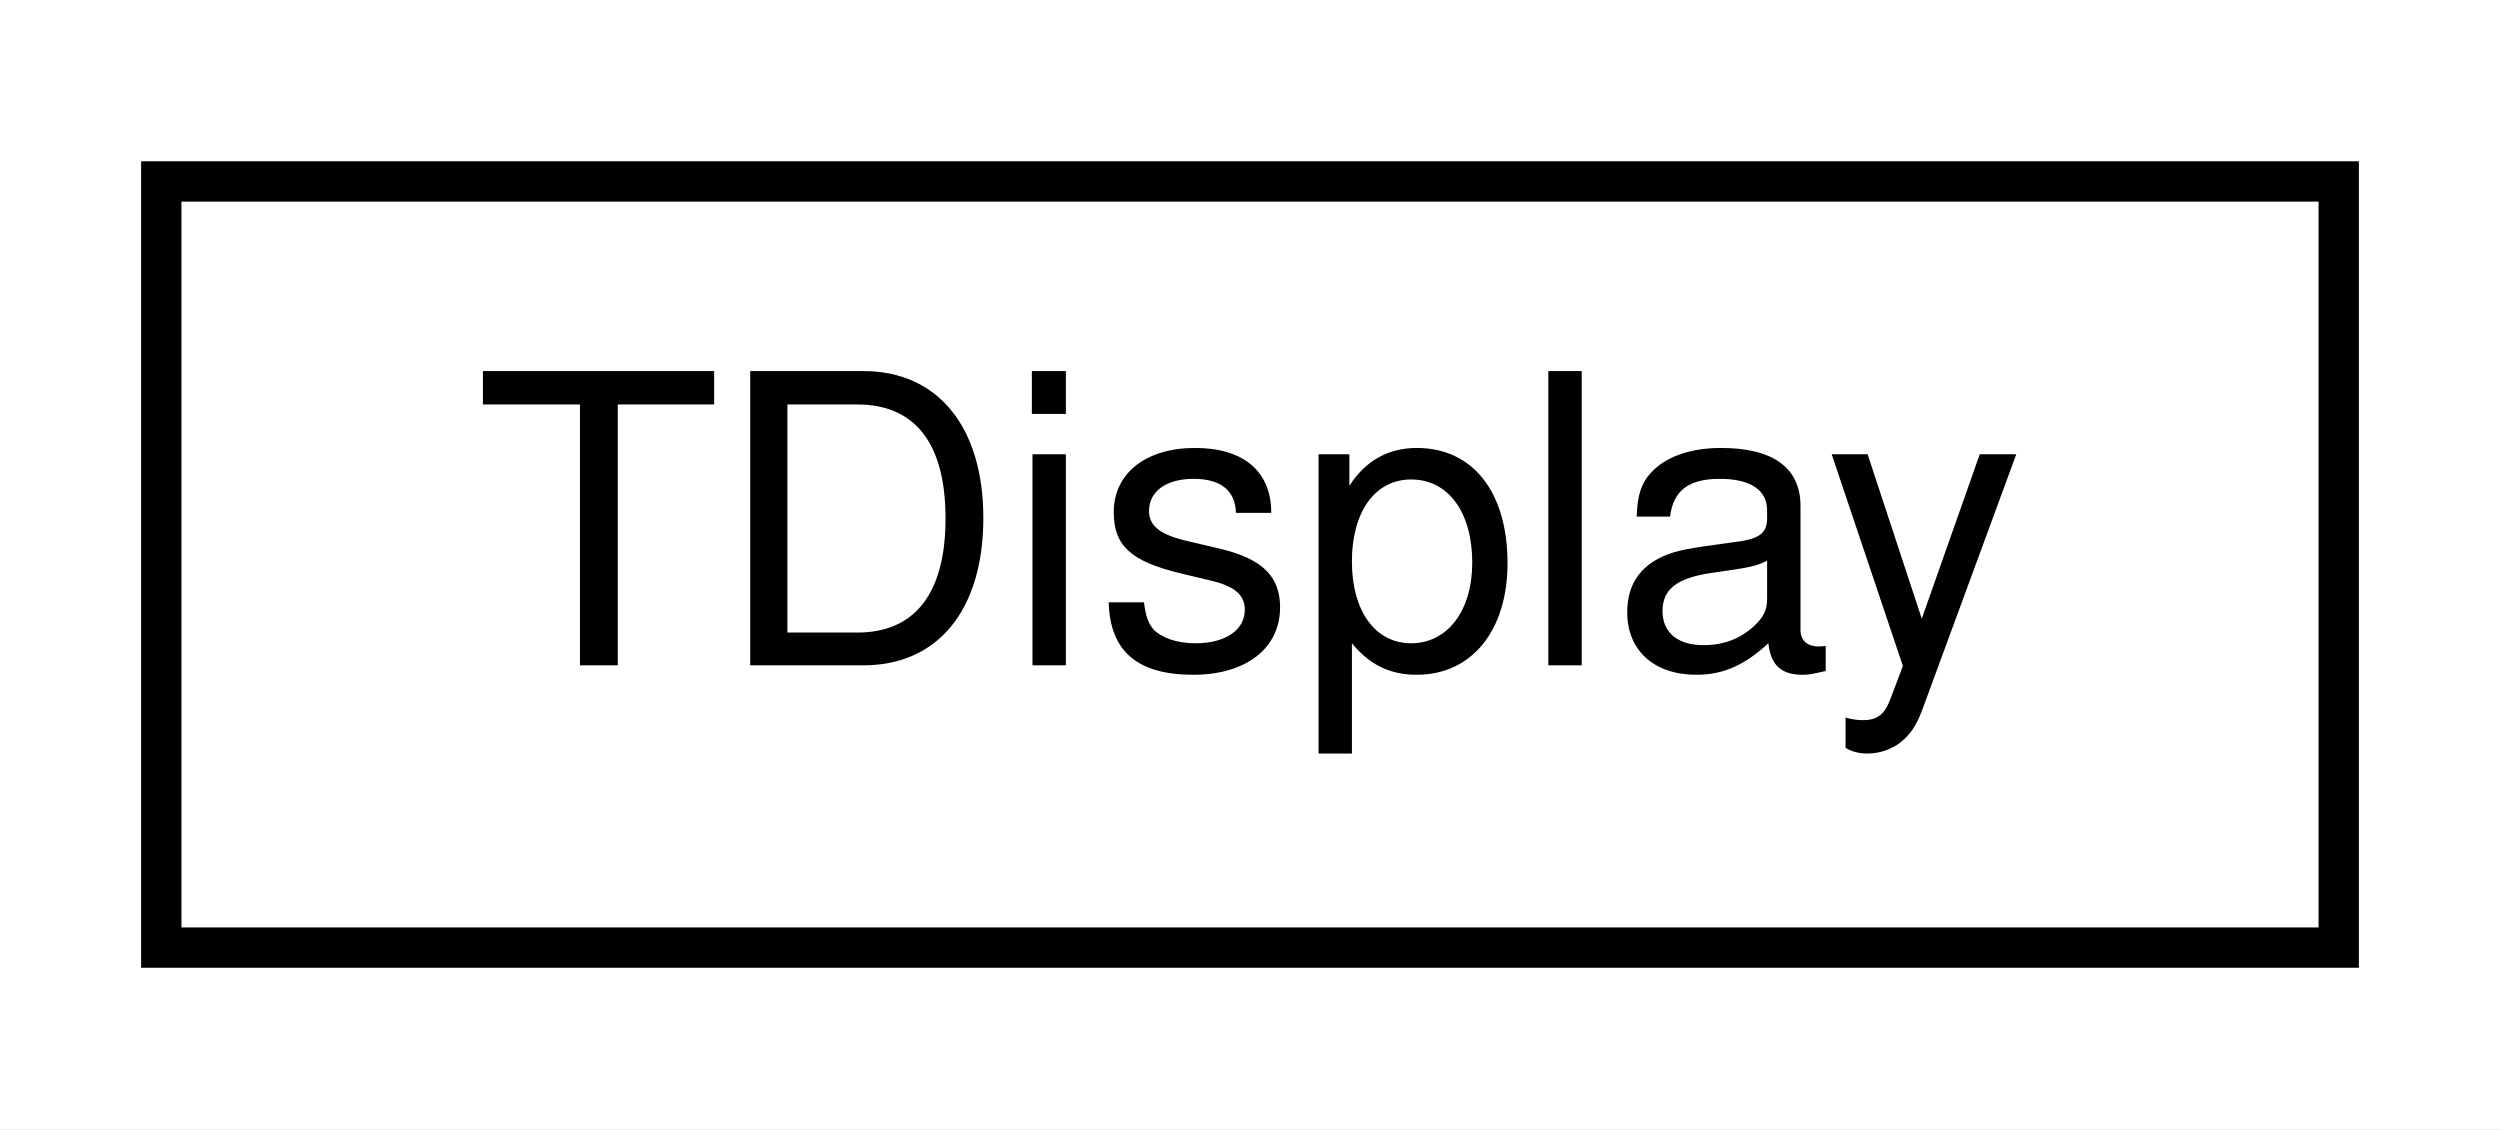
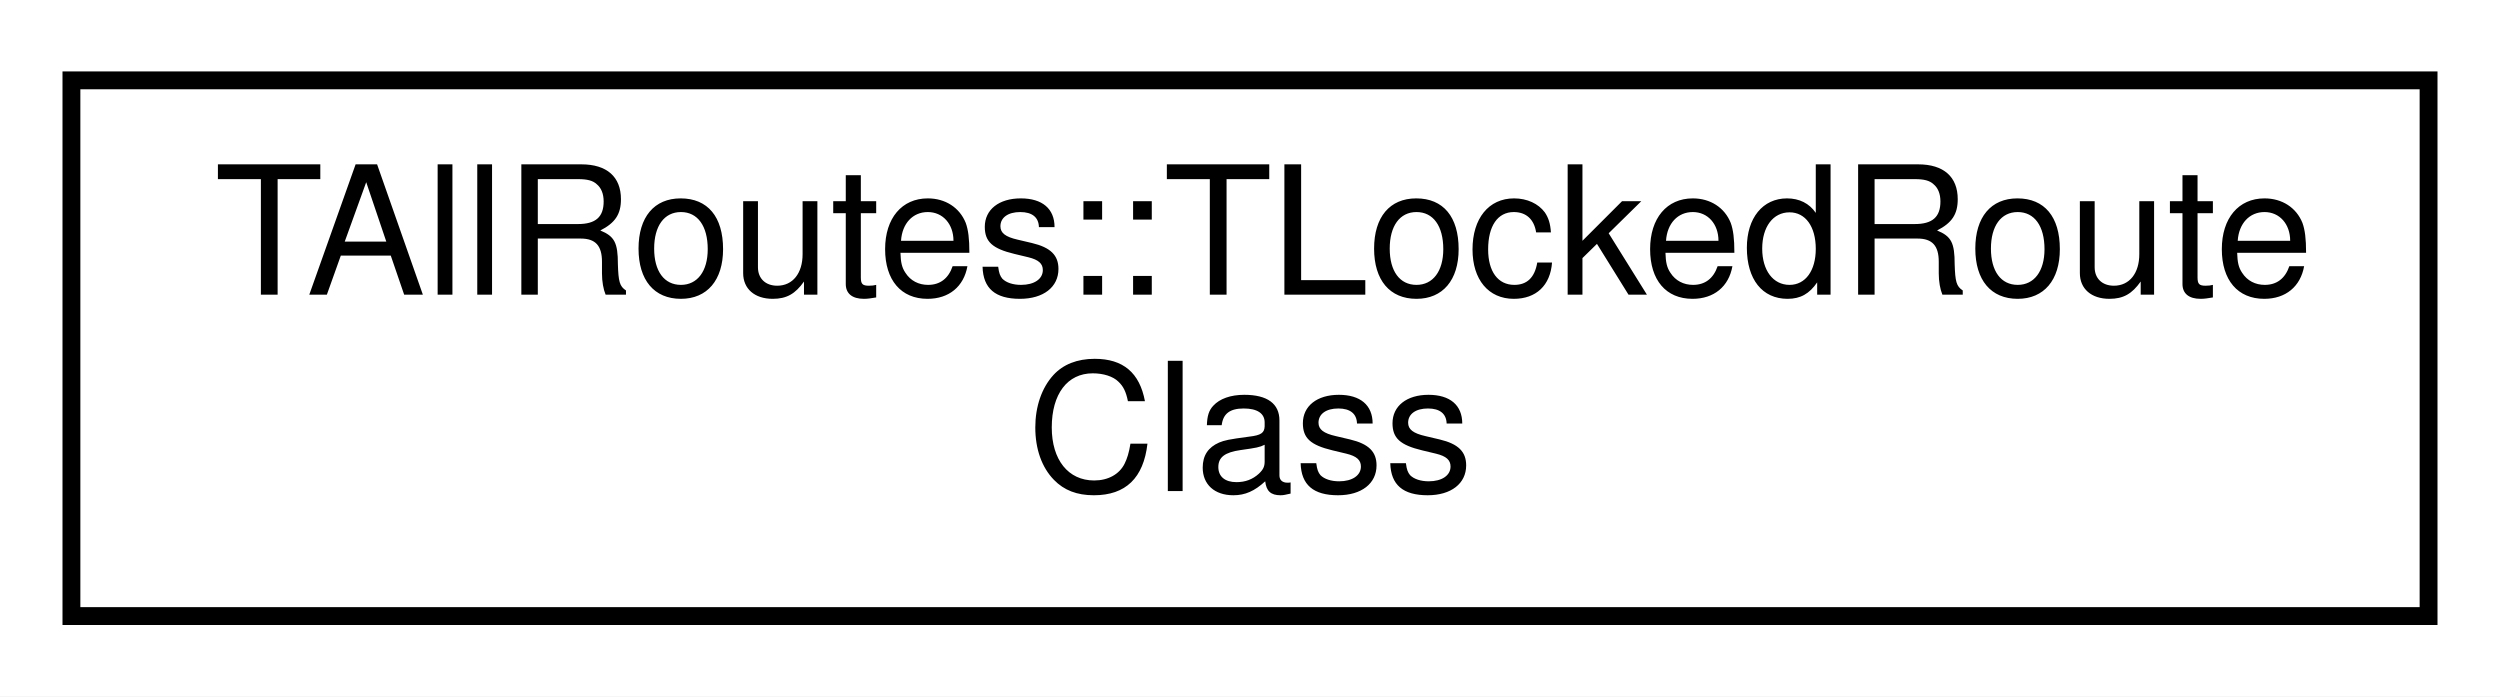
- <svg xmlns="http://www.w3.org/2000/svg" xmlns:xlink="http://www.w3.org/1999/xlink" width="62pt" height="28pt" viewBox="0.00 0.00 62.00 28.00">
-   <g id="graph0" class="graph" transform="scale(1 1) rotate(0) translate(4 24)">
-     <polygon fill="white" stroke="transparent" points="-4,4 -4,-24 58,-24 58,4 -4,4" />
+ <svg xmlns="http://www.w3.org/2000/svg" xmlns:xlink="http://www.w3.org/1999/xlink" width="140pt" height="39pt" viewBox="0.00 0.00 140.00 39.00">
+   <g id="graph0" class="graph" transform="scale(1 1) rotate(0) translate(4 35)">
+     <polygon fill="white" stroke="transparent" points="-4,4 -4,-35 136,-35 136,4 -4,4" />
    <g id="node1" class="node">
      <g id="a_node1">
-         <a xlink:href="class_t_display.html" target="_top" xlink:title=" ">
-           <polygon fill="white" stroke="black" points="0,-0.5 0,-19.5 54,-19.5 54,-0.5 0,-0.5" />
-           <text text-anchor="middle" x="27" y="-7.5" font-family="Helvetica,sans-Serif" font-size="10.00">TDisplay</text>
+         <a xlink:href="class_t_all_routes_1_1_t_locked_route_class.html" target="_top" xlink:title="Handles routes that are locked because of approaching trains.">
+           <polygon fill="white" stroke="black" points="0,-0.5 0,-30.5 132,-30.5 132,-0.5 0,-0.5" />
+           <text text-anchor="start" x="8" y="-18.5" font-family="Helvetica,sans-Serif" font-size="10.00">TAllRoutes::TLockedRoute</text>
+           <text text-anchor="middle" x="66" y="-7.5" font-family="Helvetica,sans-Serif" font-size="10.00">Class</text>
        </a>
      </g>
    </g>
  </g>
</svg>
